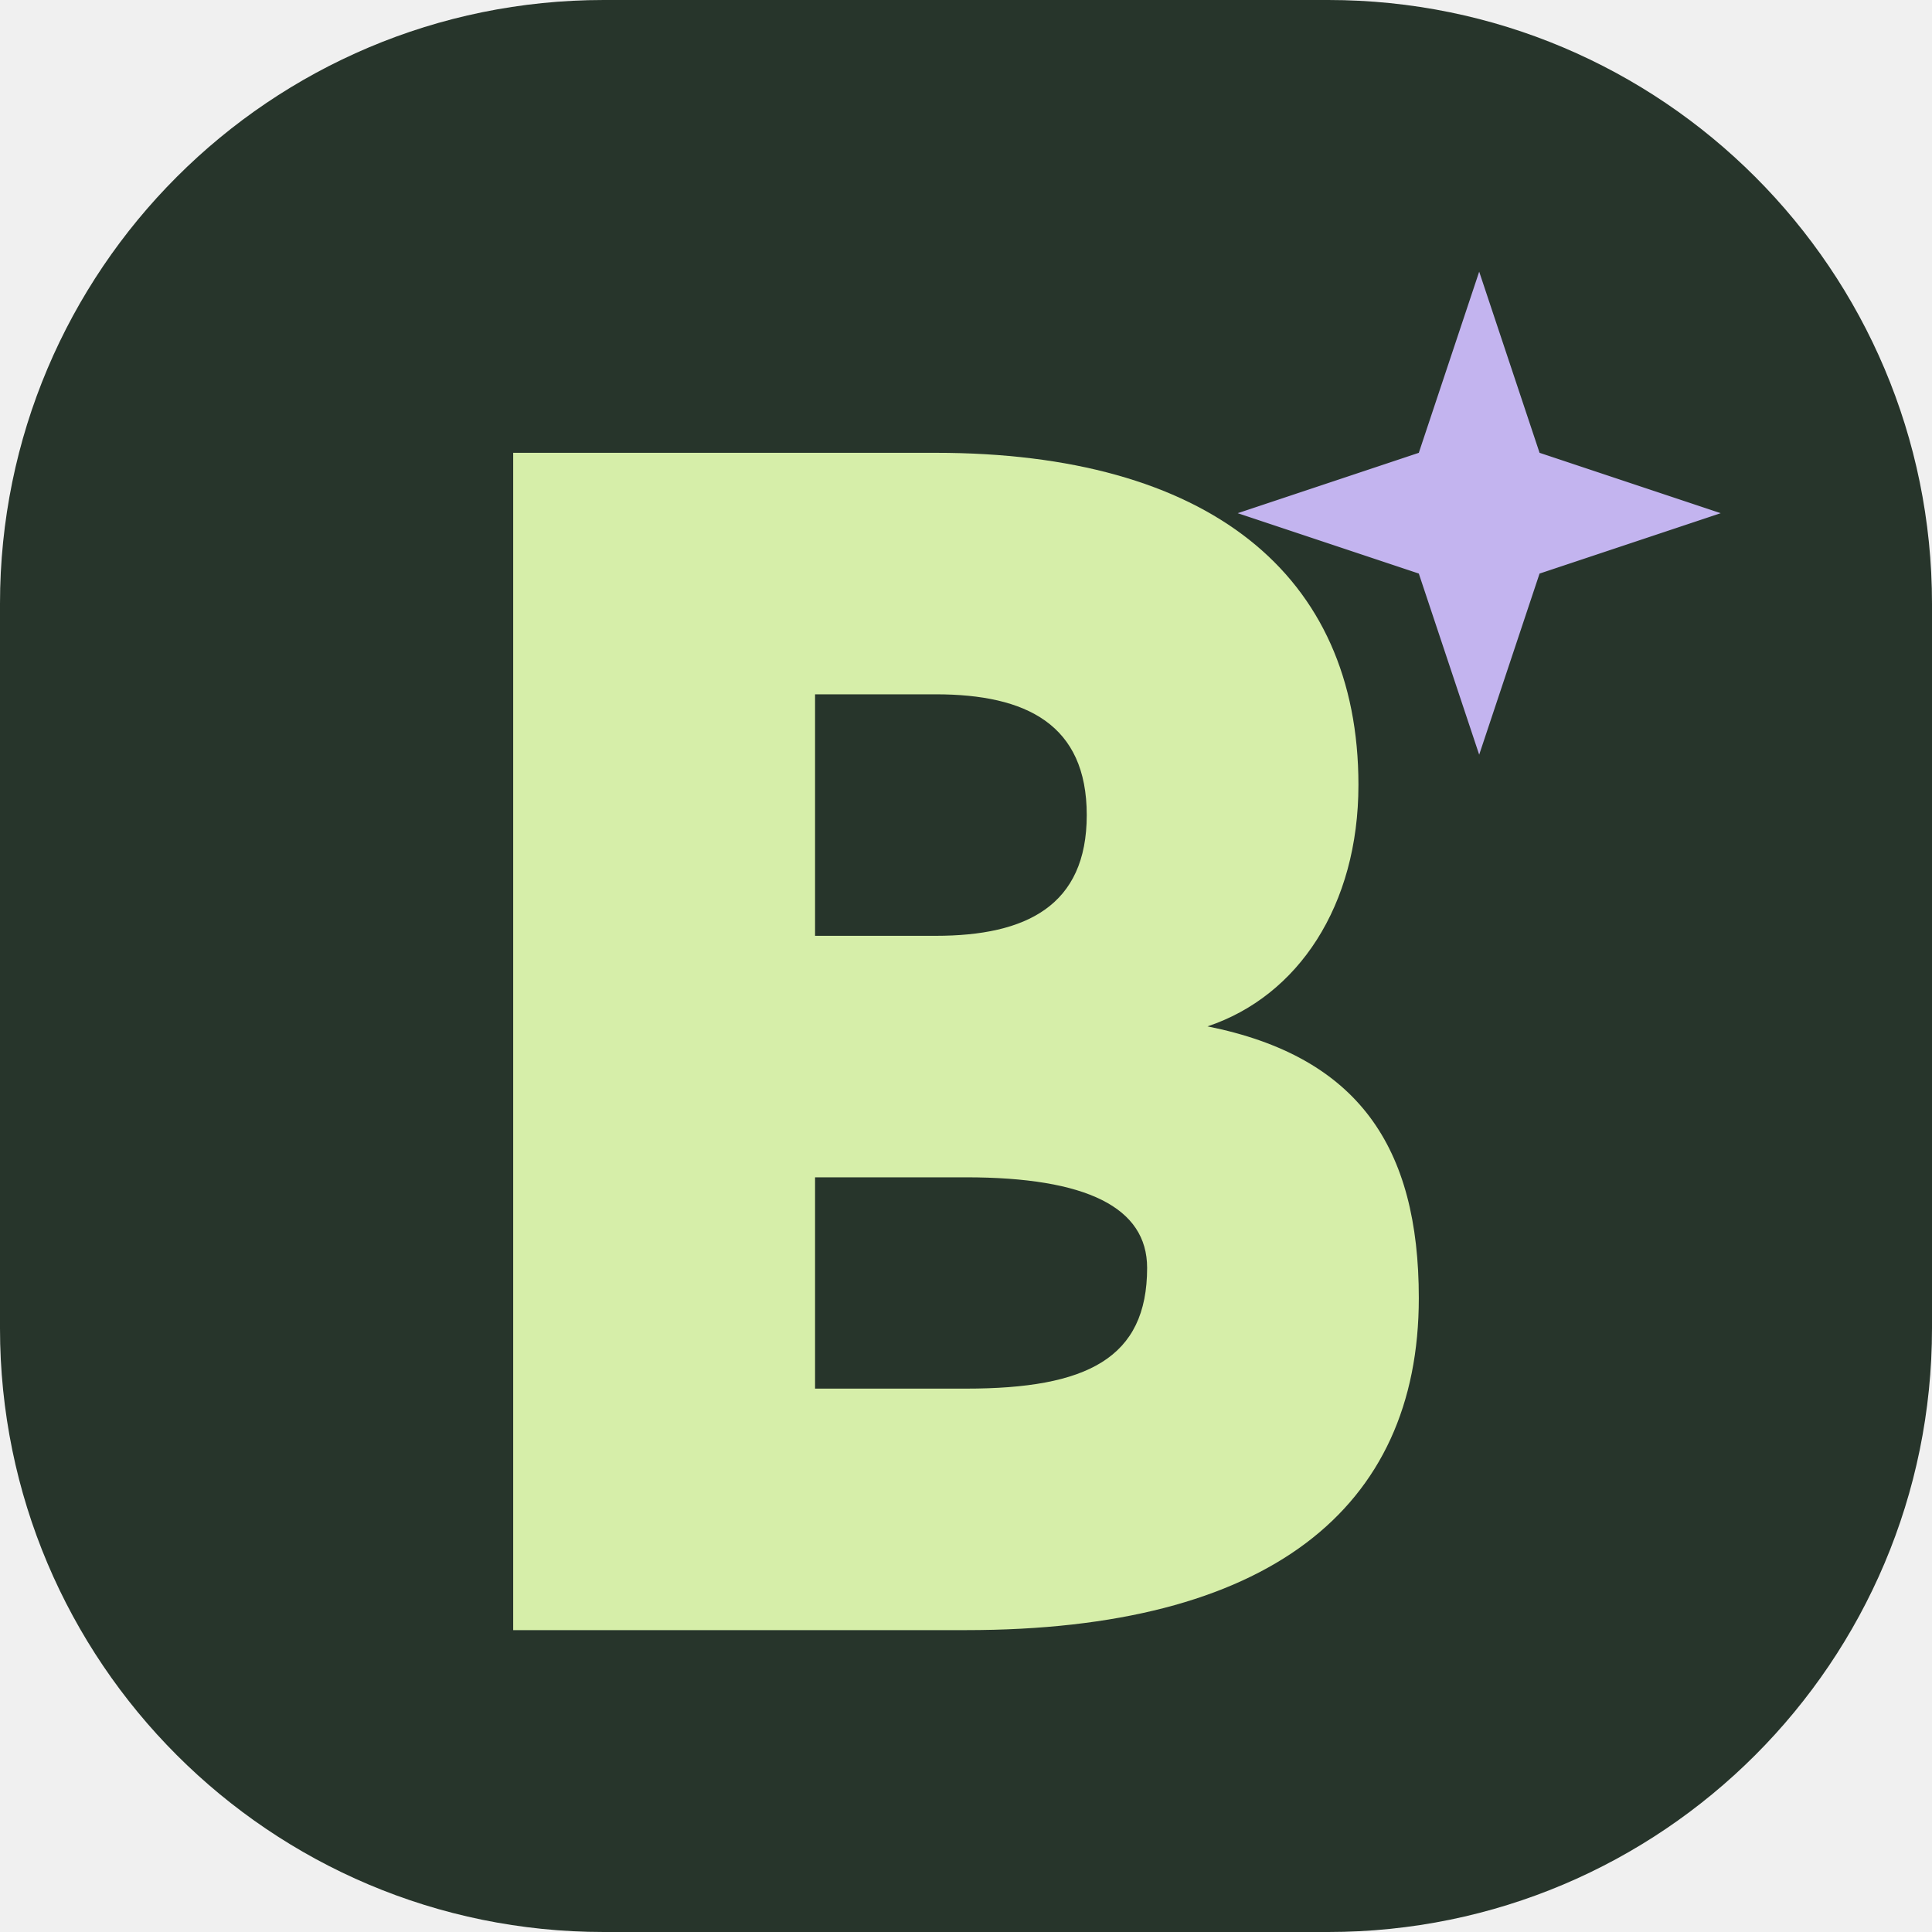
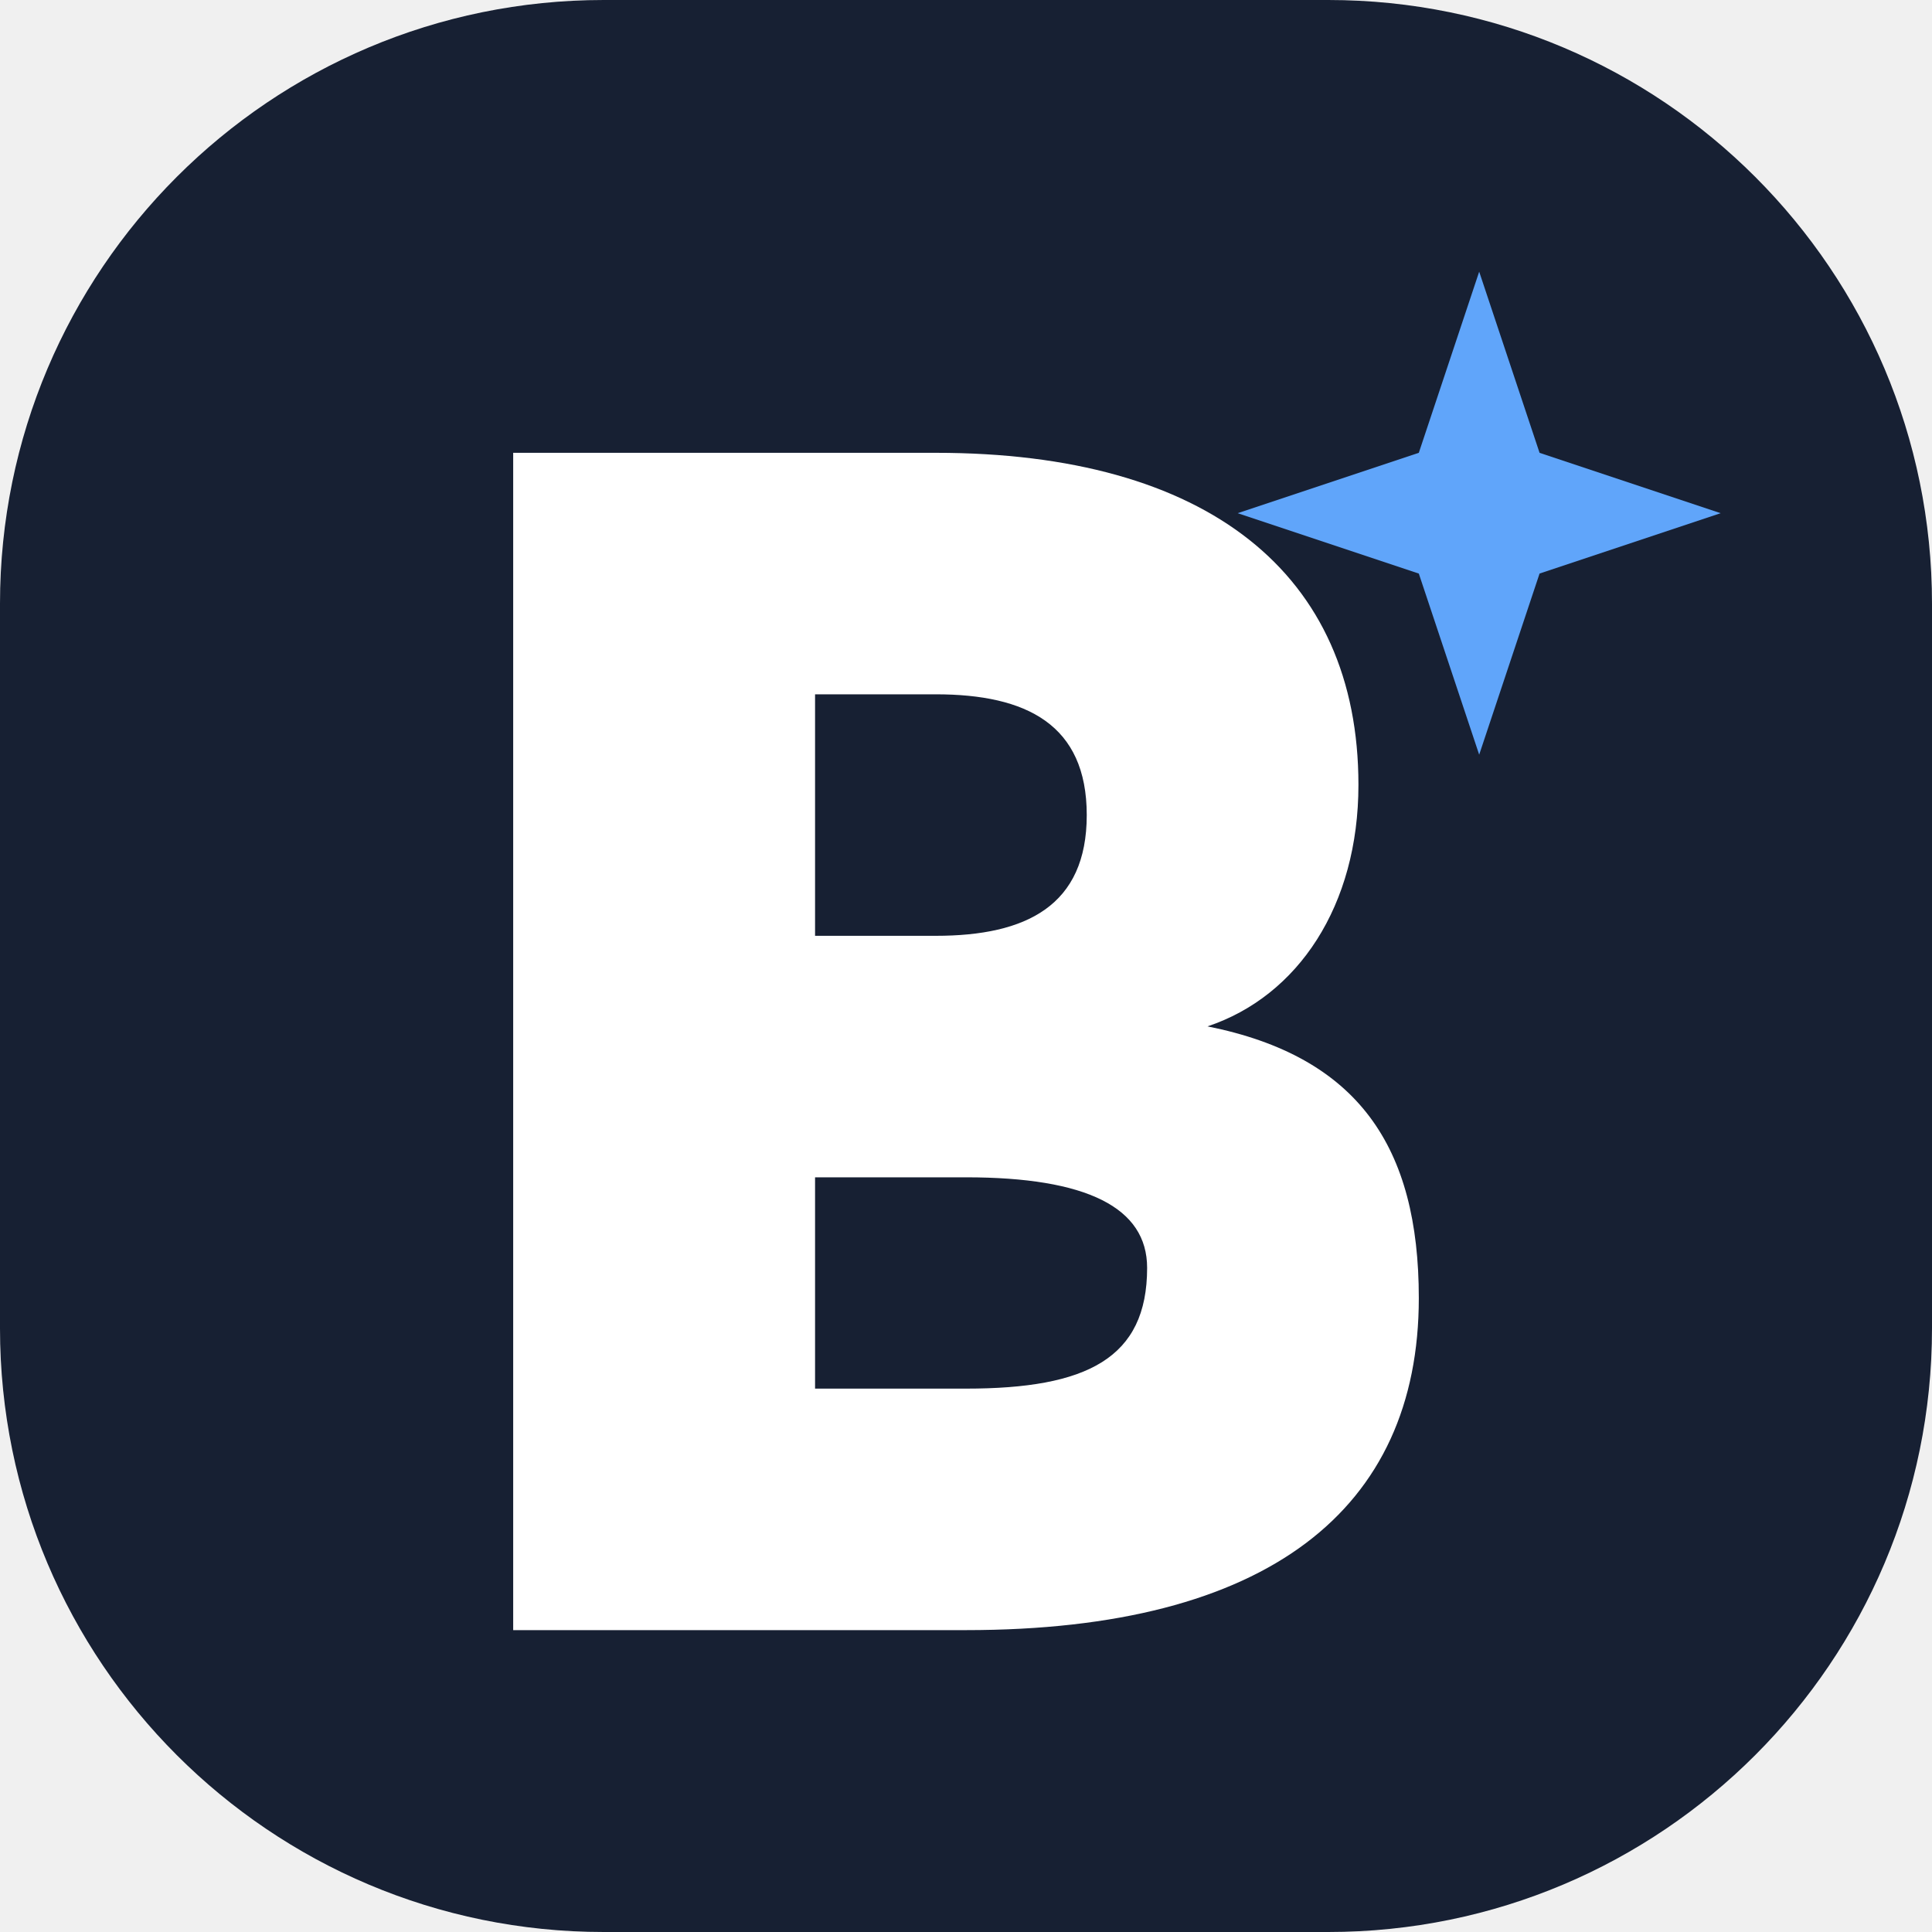
<svg xmlns="http://www.w3.org/2000/svg" viewBox="0 0 64 64">
-   <rect width="64" height="64" rx="20" fill="#27352b" />
-   <path d="M17 15h14c9 0 14 4 14 11 0 4-2 7-5 8 5 1 7 4 7 9 0 7-5 11-15 11H17V15zm10 8v8h4c3 0 5-1 5-4s-2-4-5-4h-4zm0 16v7h5c4 0 6-1 6-4 0-2-2-3-6-3h-5z" fill="#d6eea9" />
-   <path d="m49 9 2 6 6 2-6 2-2 6-2-6-6-2 6-2z" fill="#c3b4ef" />
+   <rect width="64" height="64" rx="20" fill="#172033" />
+   <path d="M17 15h14c9 0 14 4 14 11 0 4-2 7-5 8 5 1 7 4 7 9 0 7-5 11-15 11H17V15zm10 8v8h4c3 0 5-1 5-4s-2-4-5-4h-4zm0 16v7h5c4 0 6-1 6-4 0-2-2-3-6-3h-5z" fill="#ffffff" />
+   <path d="m49 9 2 6 6 2-6 2-2 6-2-6-6-2 6-2z" fill="#60a5fa" />
</svg>
